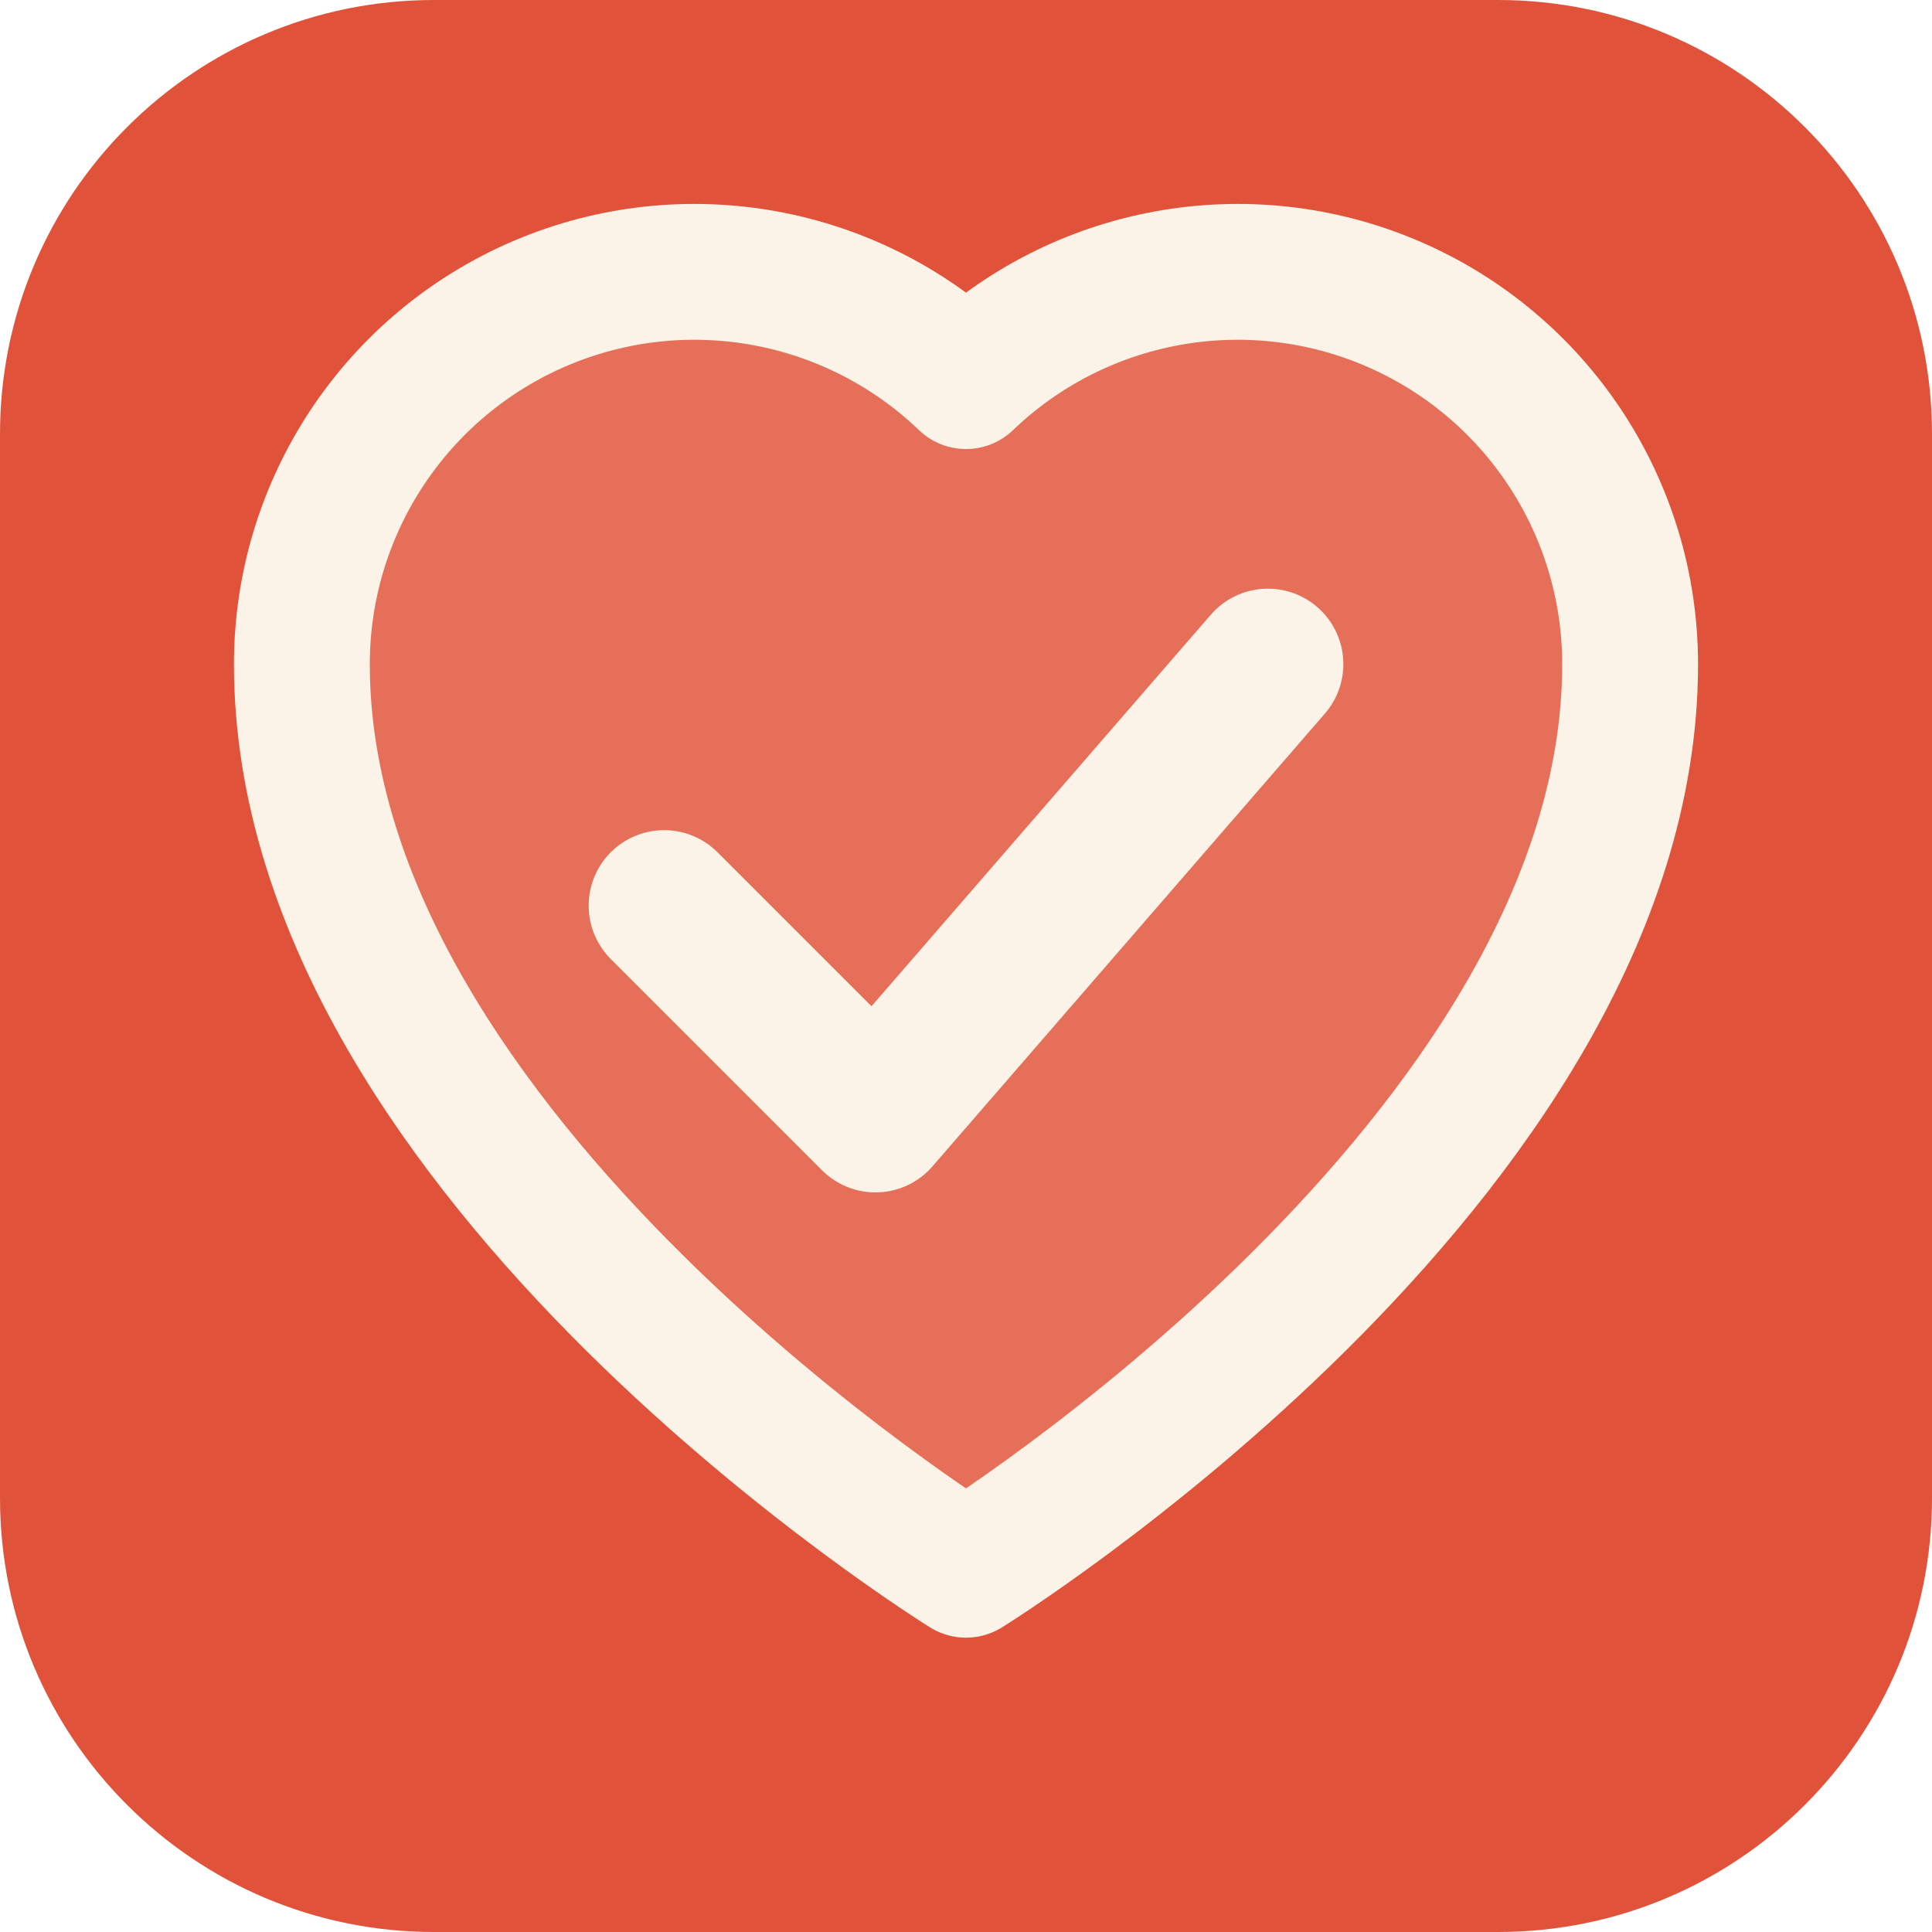
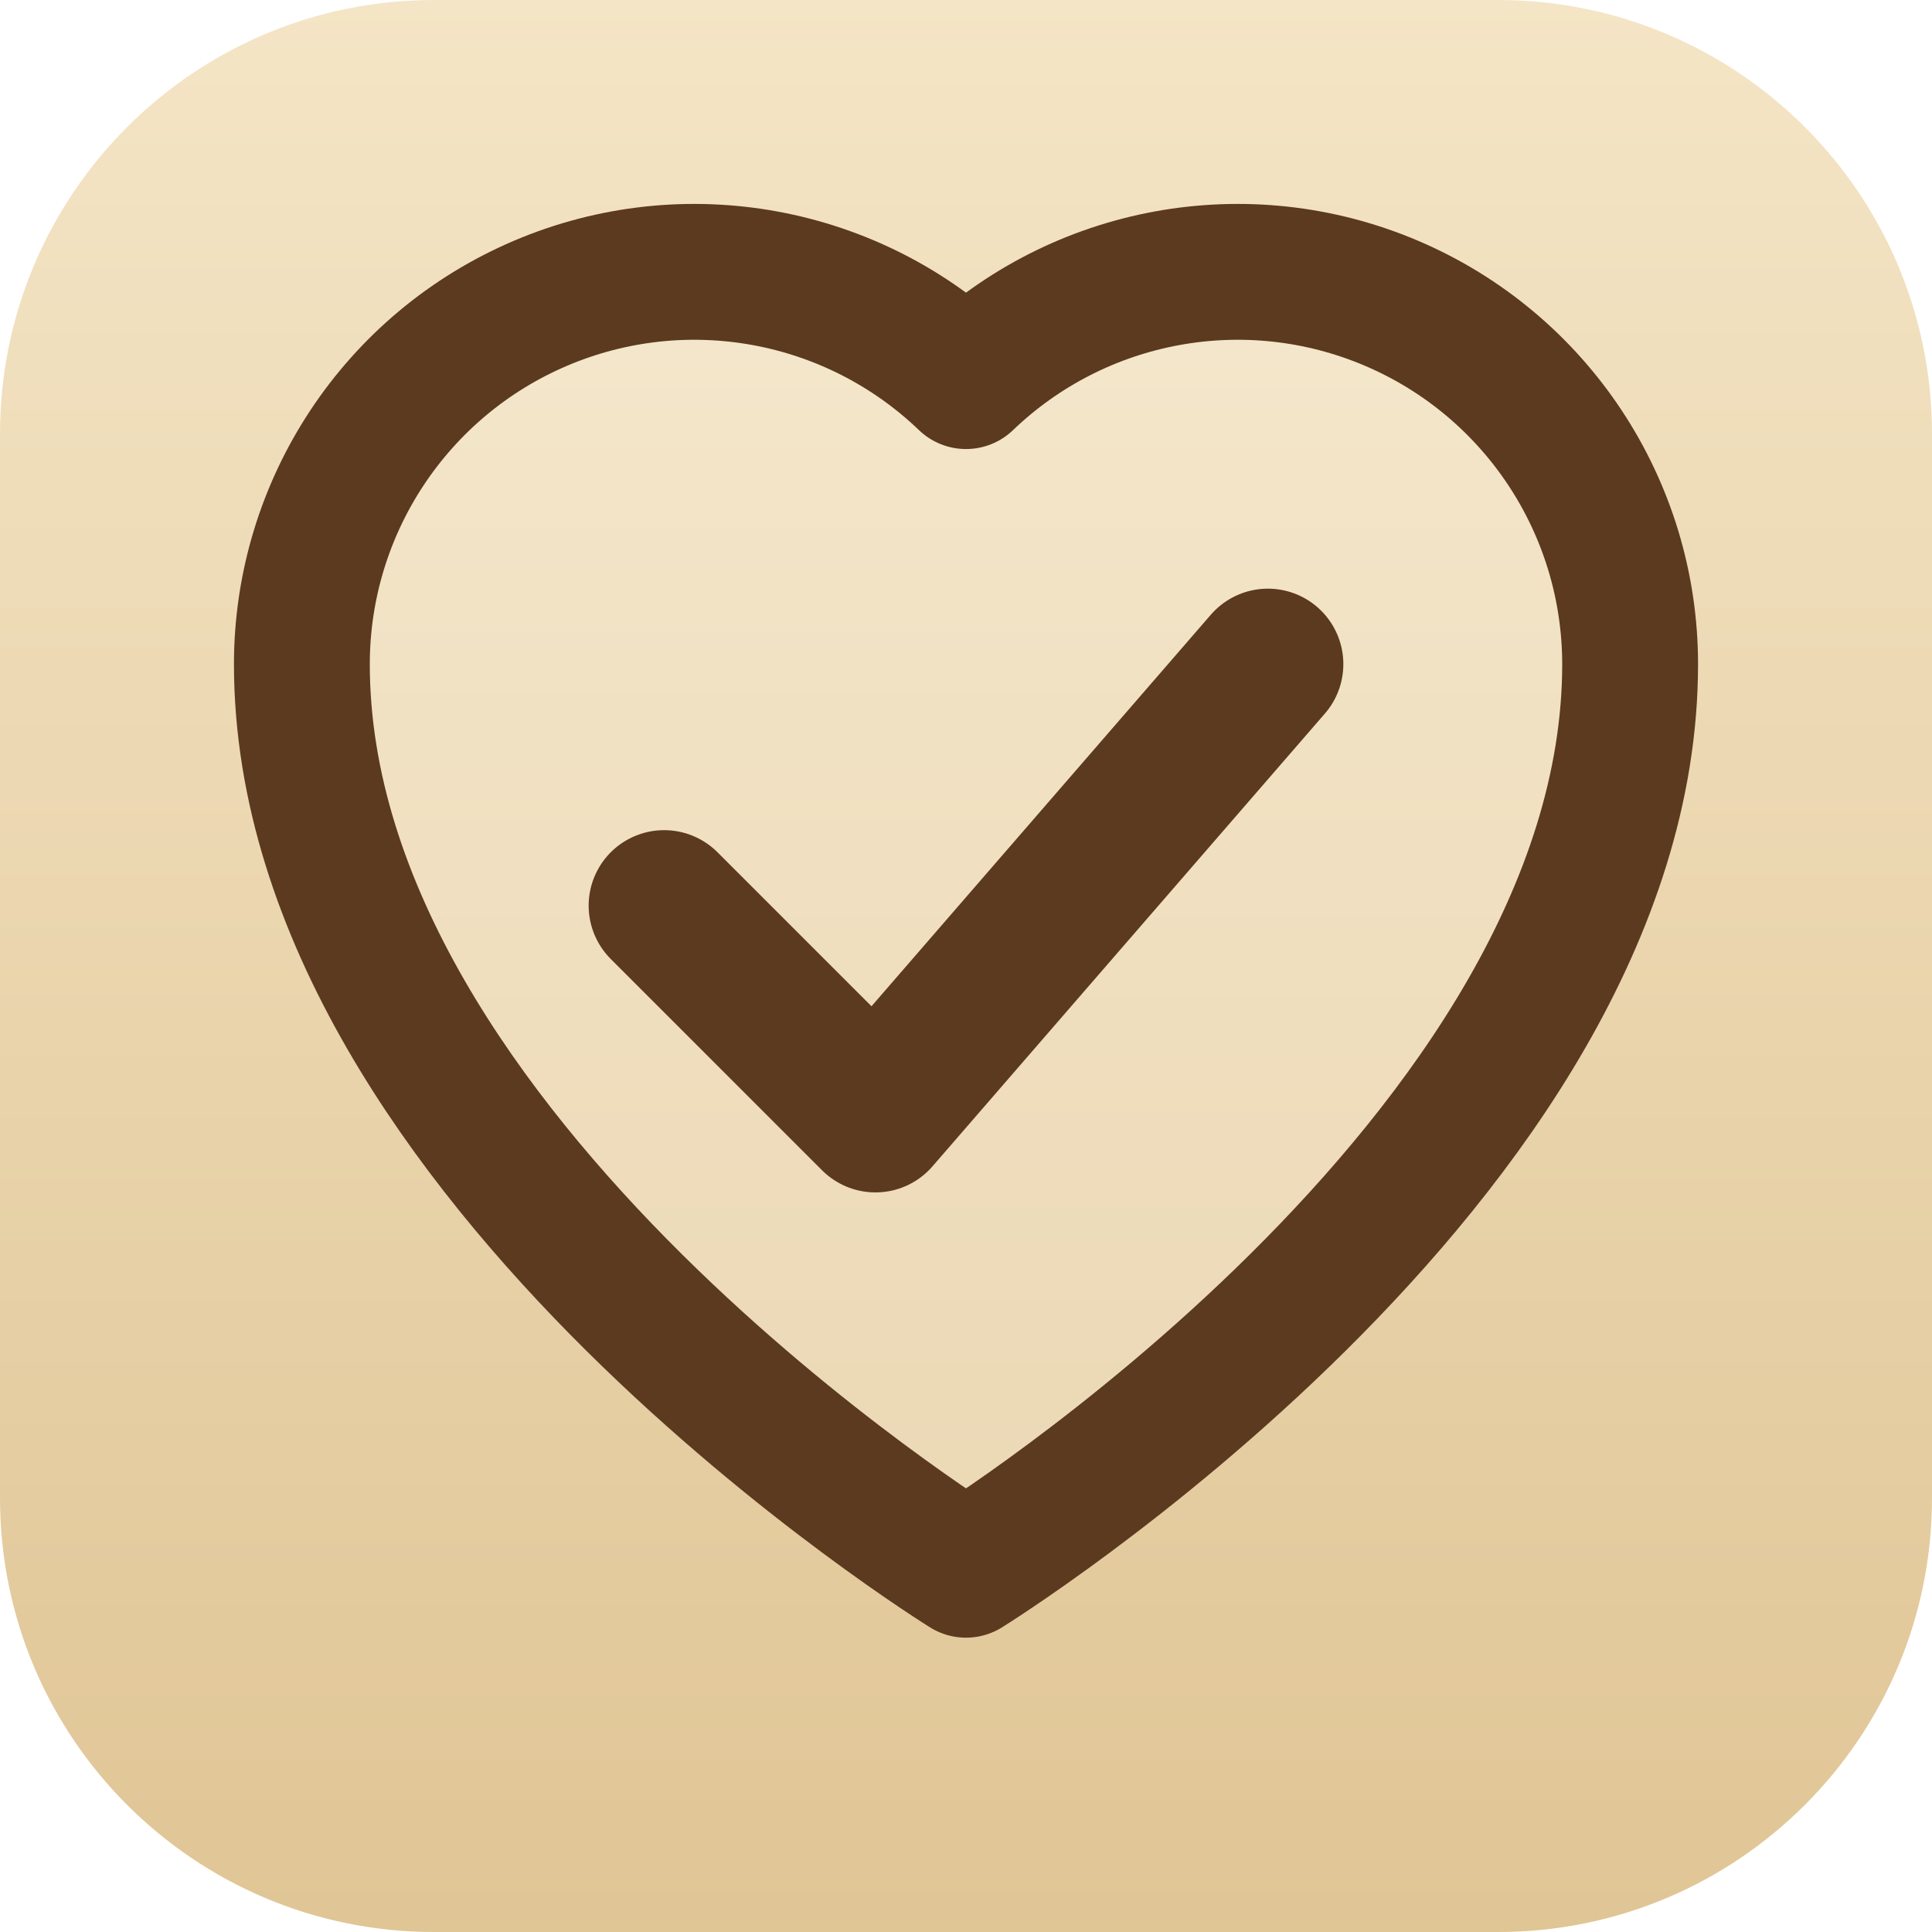
<svg xmlns="http://www.w3.org/2000/svg" viewBox="0 0 1024 1024">
-   <rect width="1024" height="1024" rx="230" ry="230" fill="#E0533A" />
-   <path d="M512 832s-352-218-352-480a208 208 0 0 1 352-150 208 208 0 0 1 352 150c0 262-352 480-352 480z" stroke="#FBF3E7" stroke-width="72" stroke-linejoin="round" fill="#FBF3E7" fill-opacity="0.18" />
-   <path d="M352 480l112 112 208-240" stroke="#FBF3E7" stroke-width="80" stroke-linecap="round" stroke-linejoin="round" fill="none" />
+   <defs>
+     <linearGradient id="bg" x1="0" y1="0" x2="0" y2="1">
+       <stop offset="0" stop-color="#F4E5C6" />
+       <stop offset="1" stop-color="#E0C595" />
+     </linearGradient>
+   </defs>
+   <rect width="1024" height="1024" rx="230" ry="230" fill="url(#bg)" />
+   <path d="M512 832s-352-218-352-480a208 208 0 0 1 352-150 208 208 0 0 1 352 150c0 262-352 480-352 480z" stroke="#5C3A1F" stroke-width="72" stroke-linejoin="round" fill="#FBF3E7" fill-opacity="0.3" />
+   <path d="M352 480l112 112 208-240" stroke="#5C3A1F" stroke-width="80" stroke-linecap="round" stroke-linejoin="round" fill="none" />
</svg>
